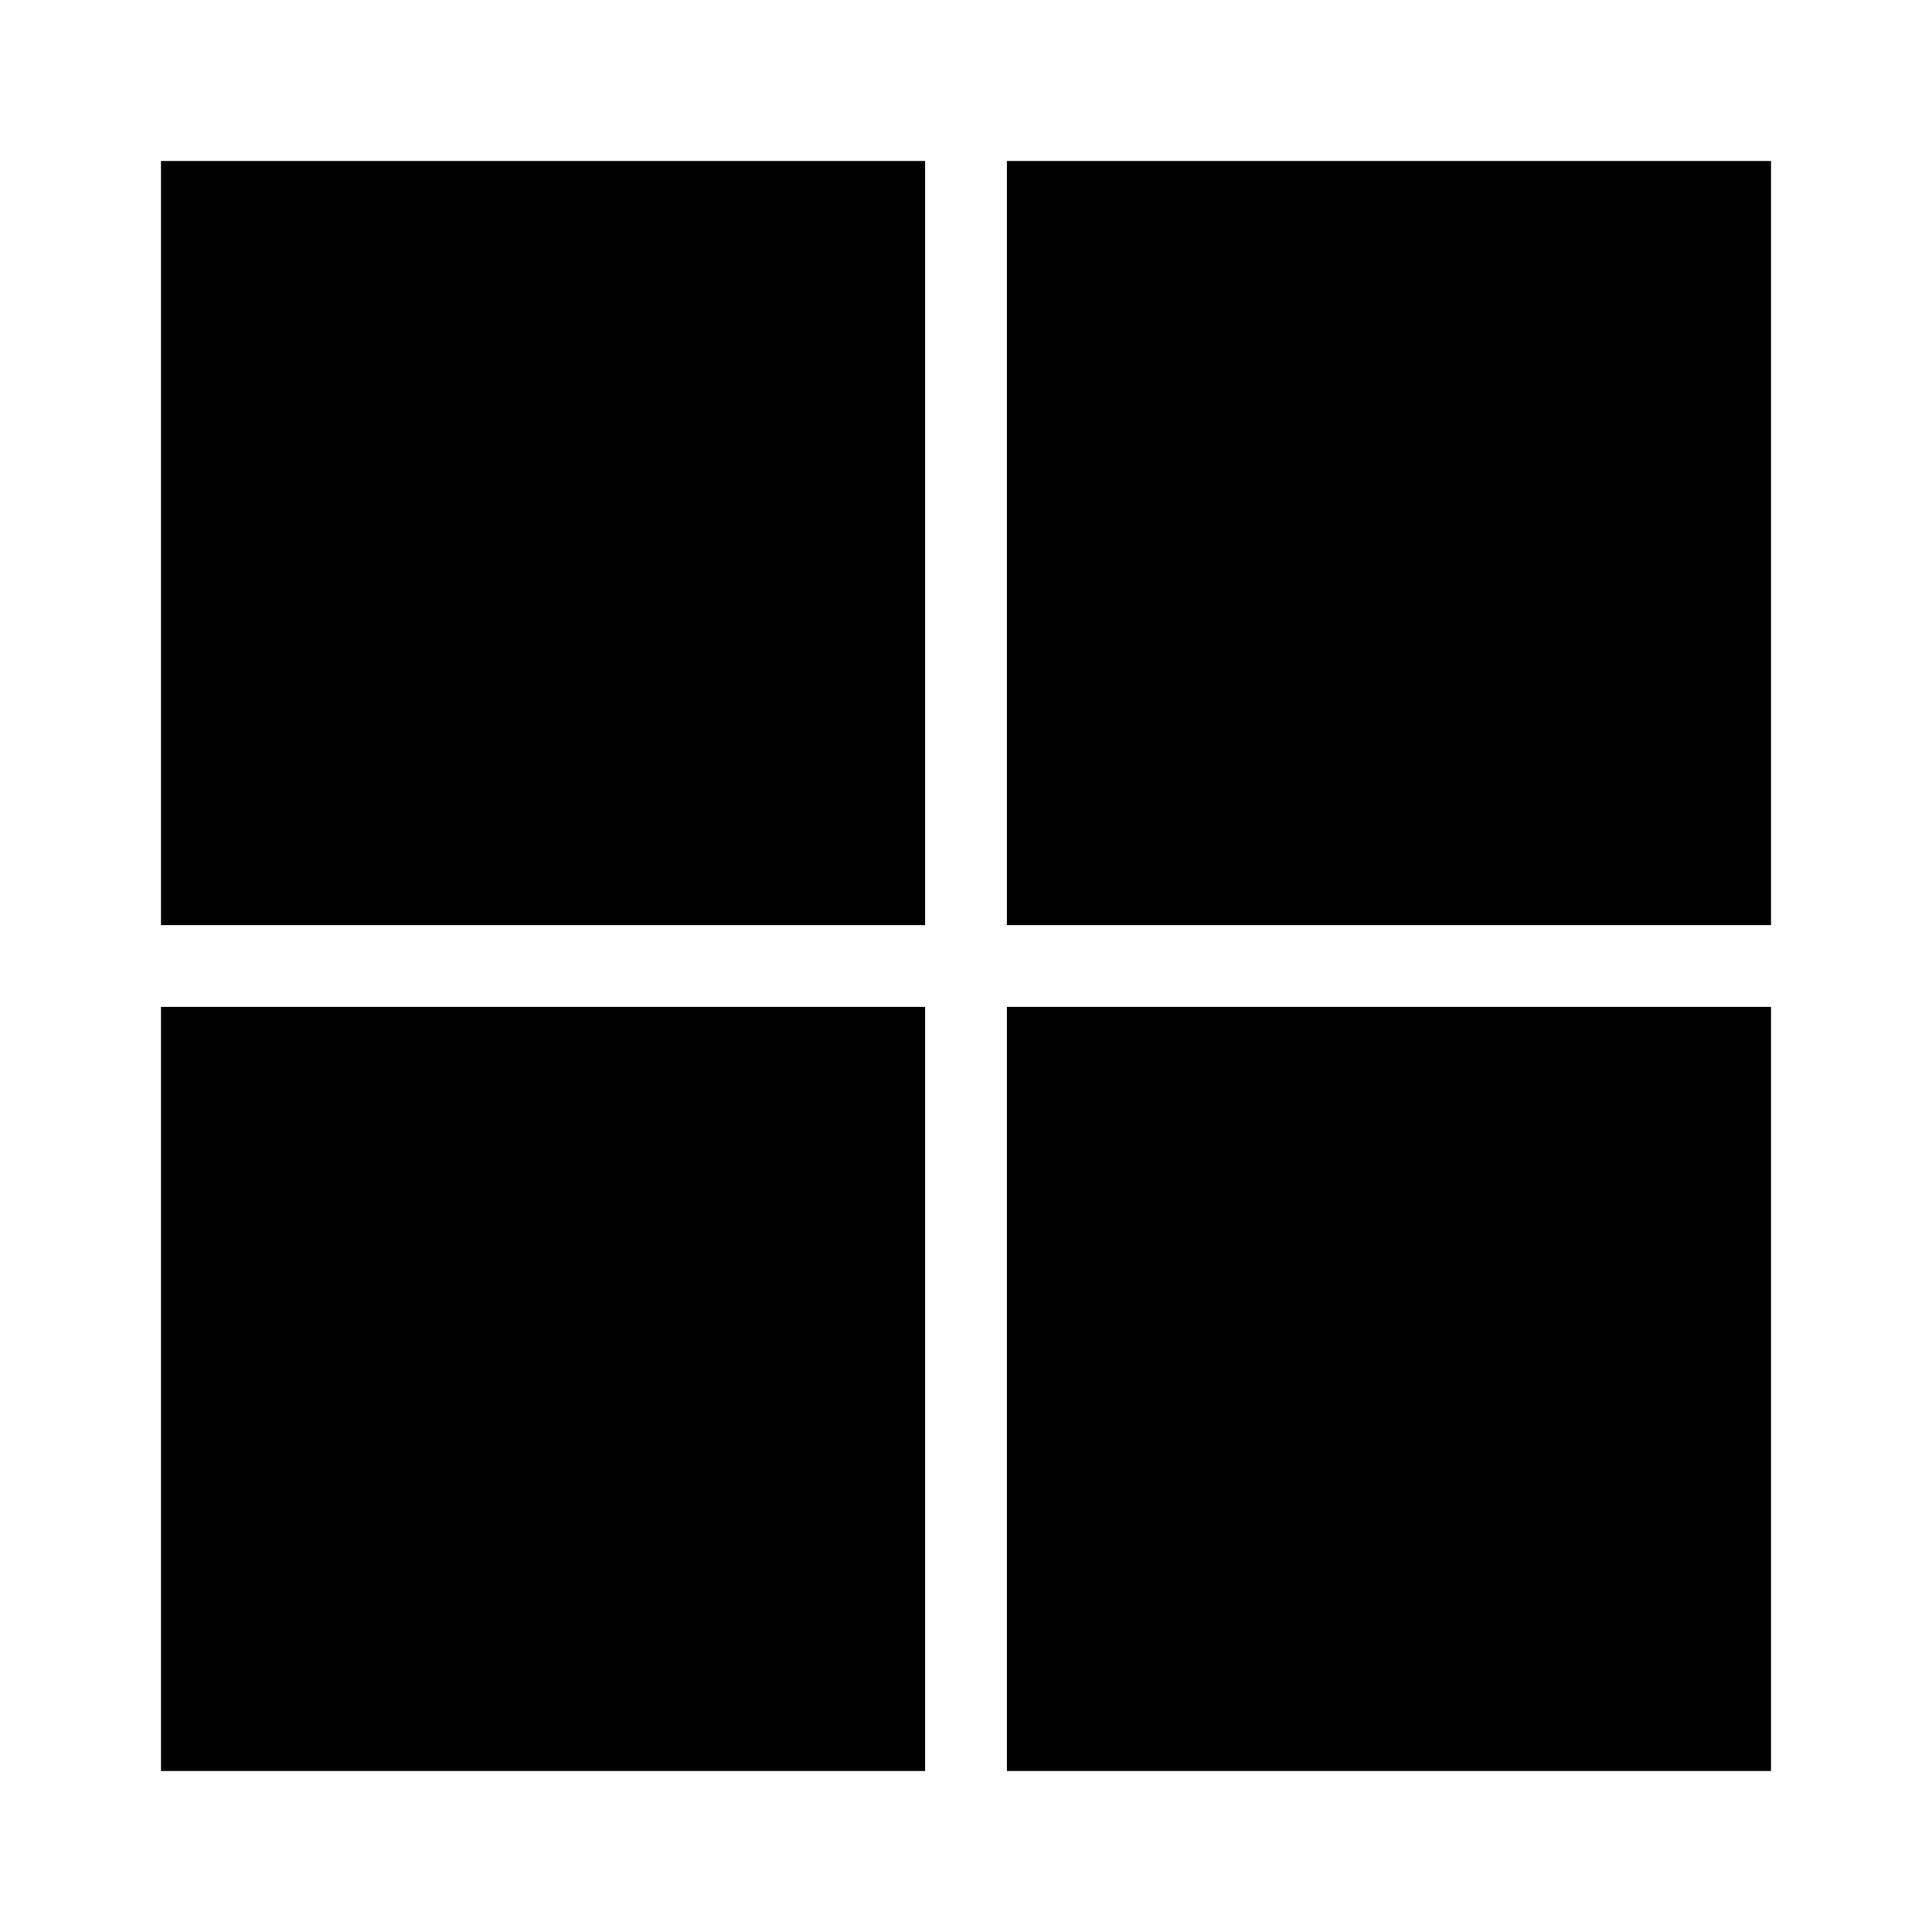
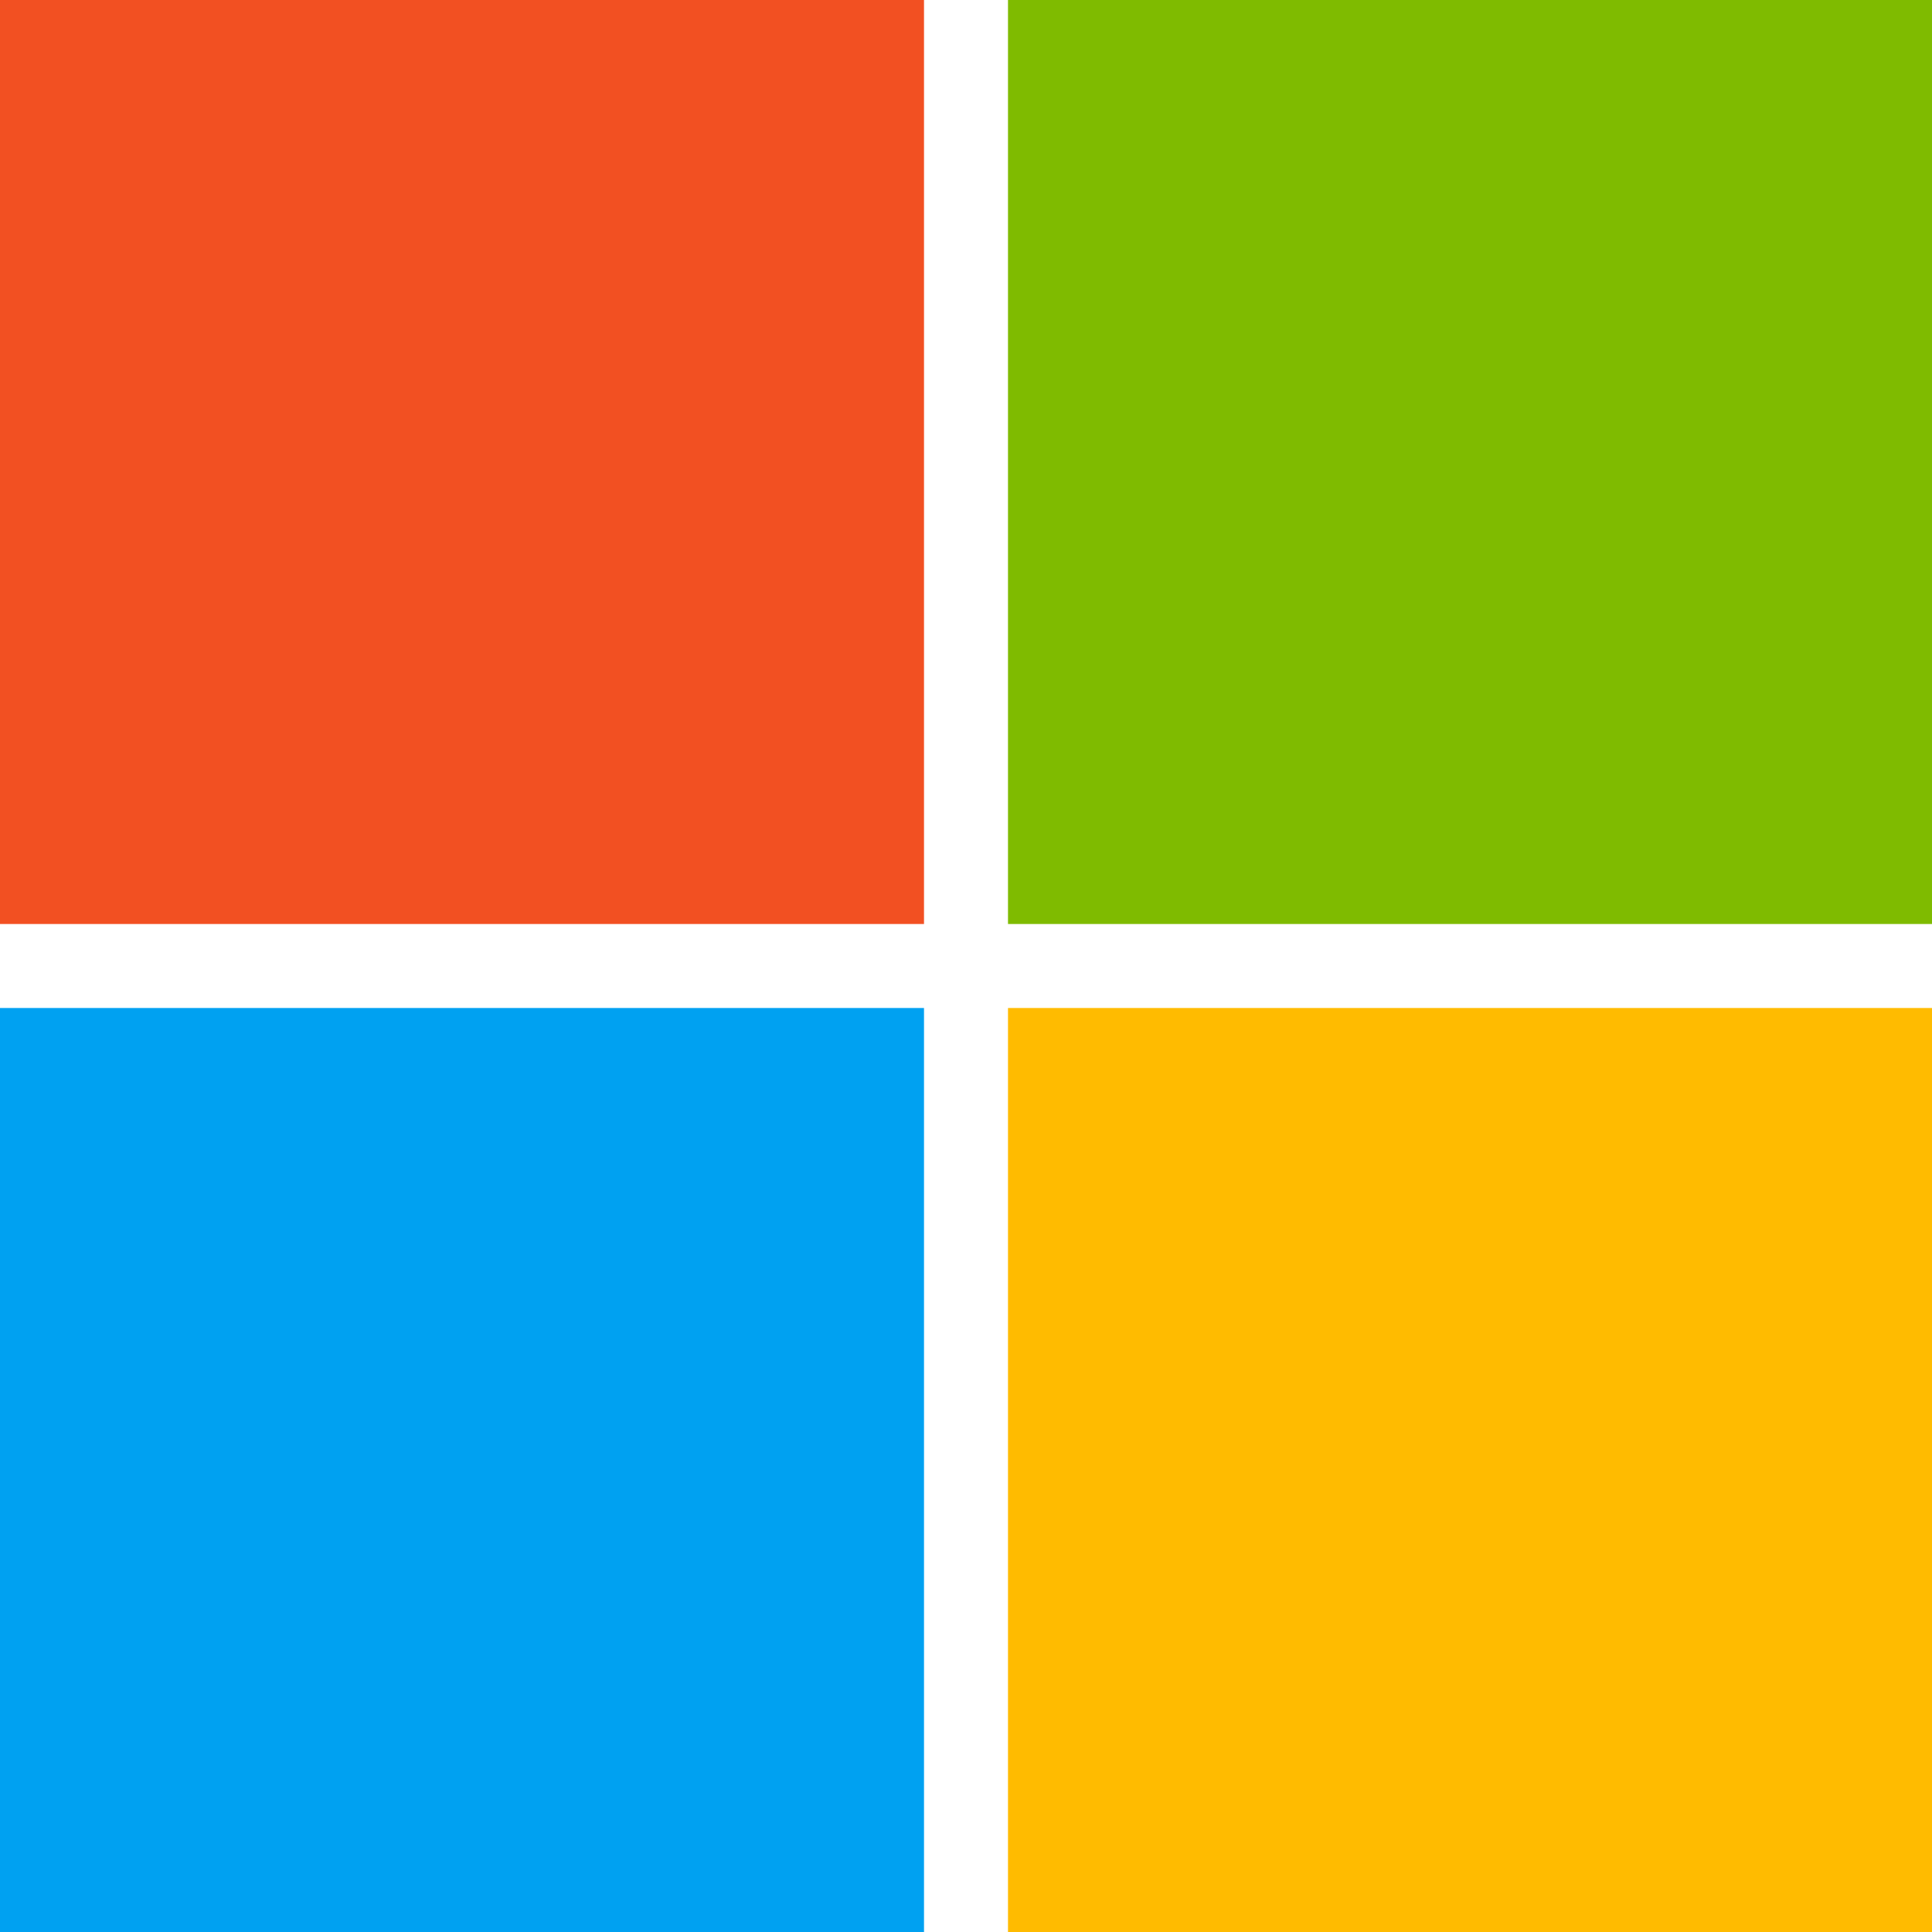
- <svg xmlns="http://www.w3.org/2000/svg" fill="currentColor" fill-rule="evenodd" height="1em" style="flex:none;line-height:1" viewBox="0 0 24 24" width="1em">
-   <path d="M11.49 2H2v9.492h9.492V2h-.002z" />
-   <path d="M22 2h-9.492v9.492H22V2z" />
-   <path d="M11.49 12.508H2V22h9.492v-9.492h-.002z" />
-   <path d="M22 12.508h-9.492V22H22v-9.492z" />
+ <svg xmlns="http://www.w3.org/2000/svg" viewBox="0 0 23 23" width="64" height="64">
+   <rect x="0" y="0" width="11" height="11" fill="#f25022" />
+   <rect x="12" y="0" width="11" height="11" fill="#7fbb00" />
+   <rect x="0" y="12" width="11" height="11" fill="#00a1f1" />
+   <rect x="12" y="12" width="11" height="11" fill="#ffbb00" />
</svg>
